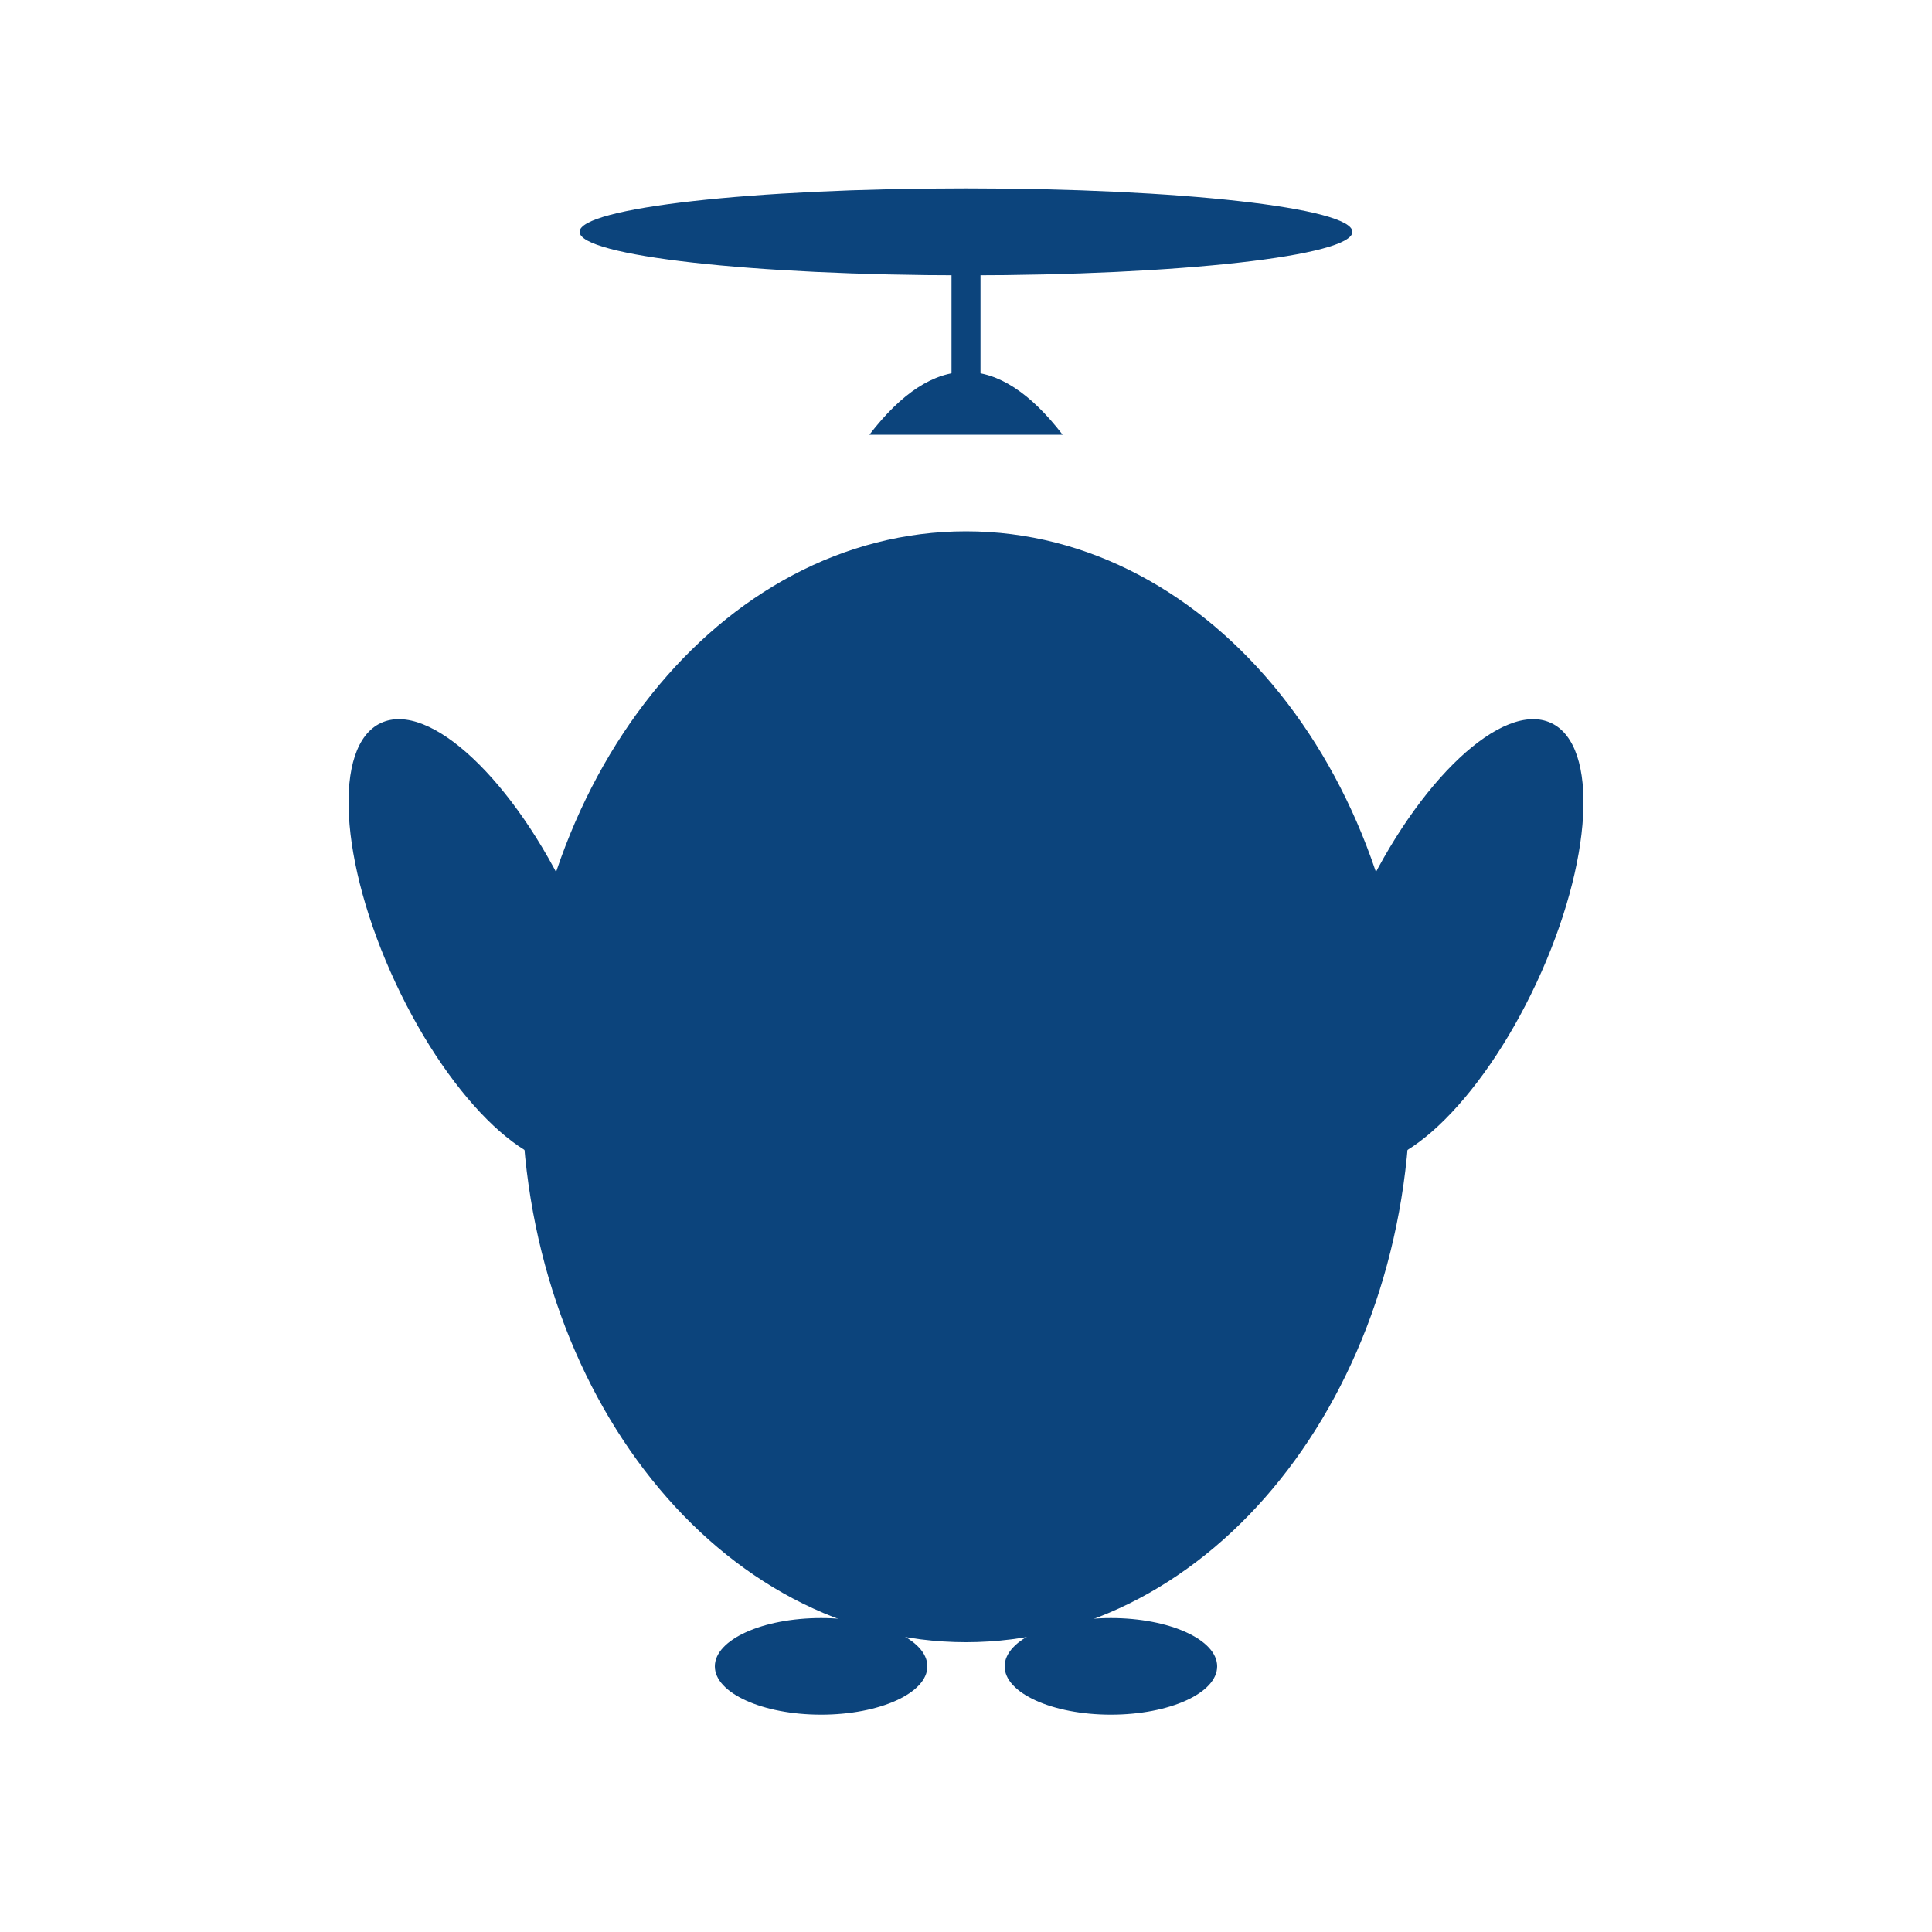
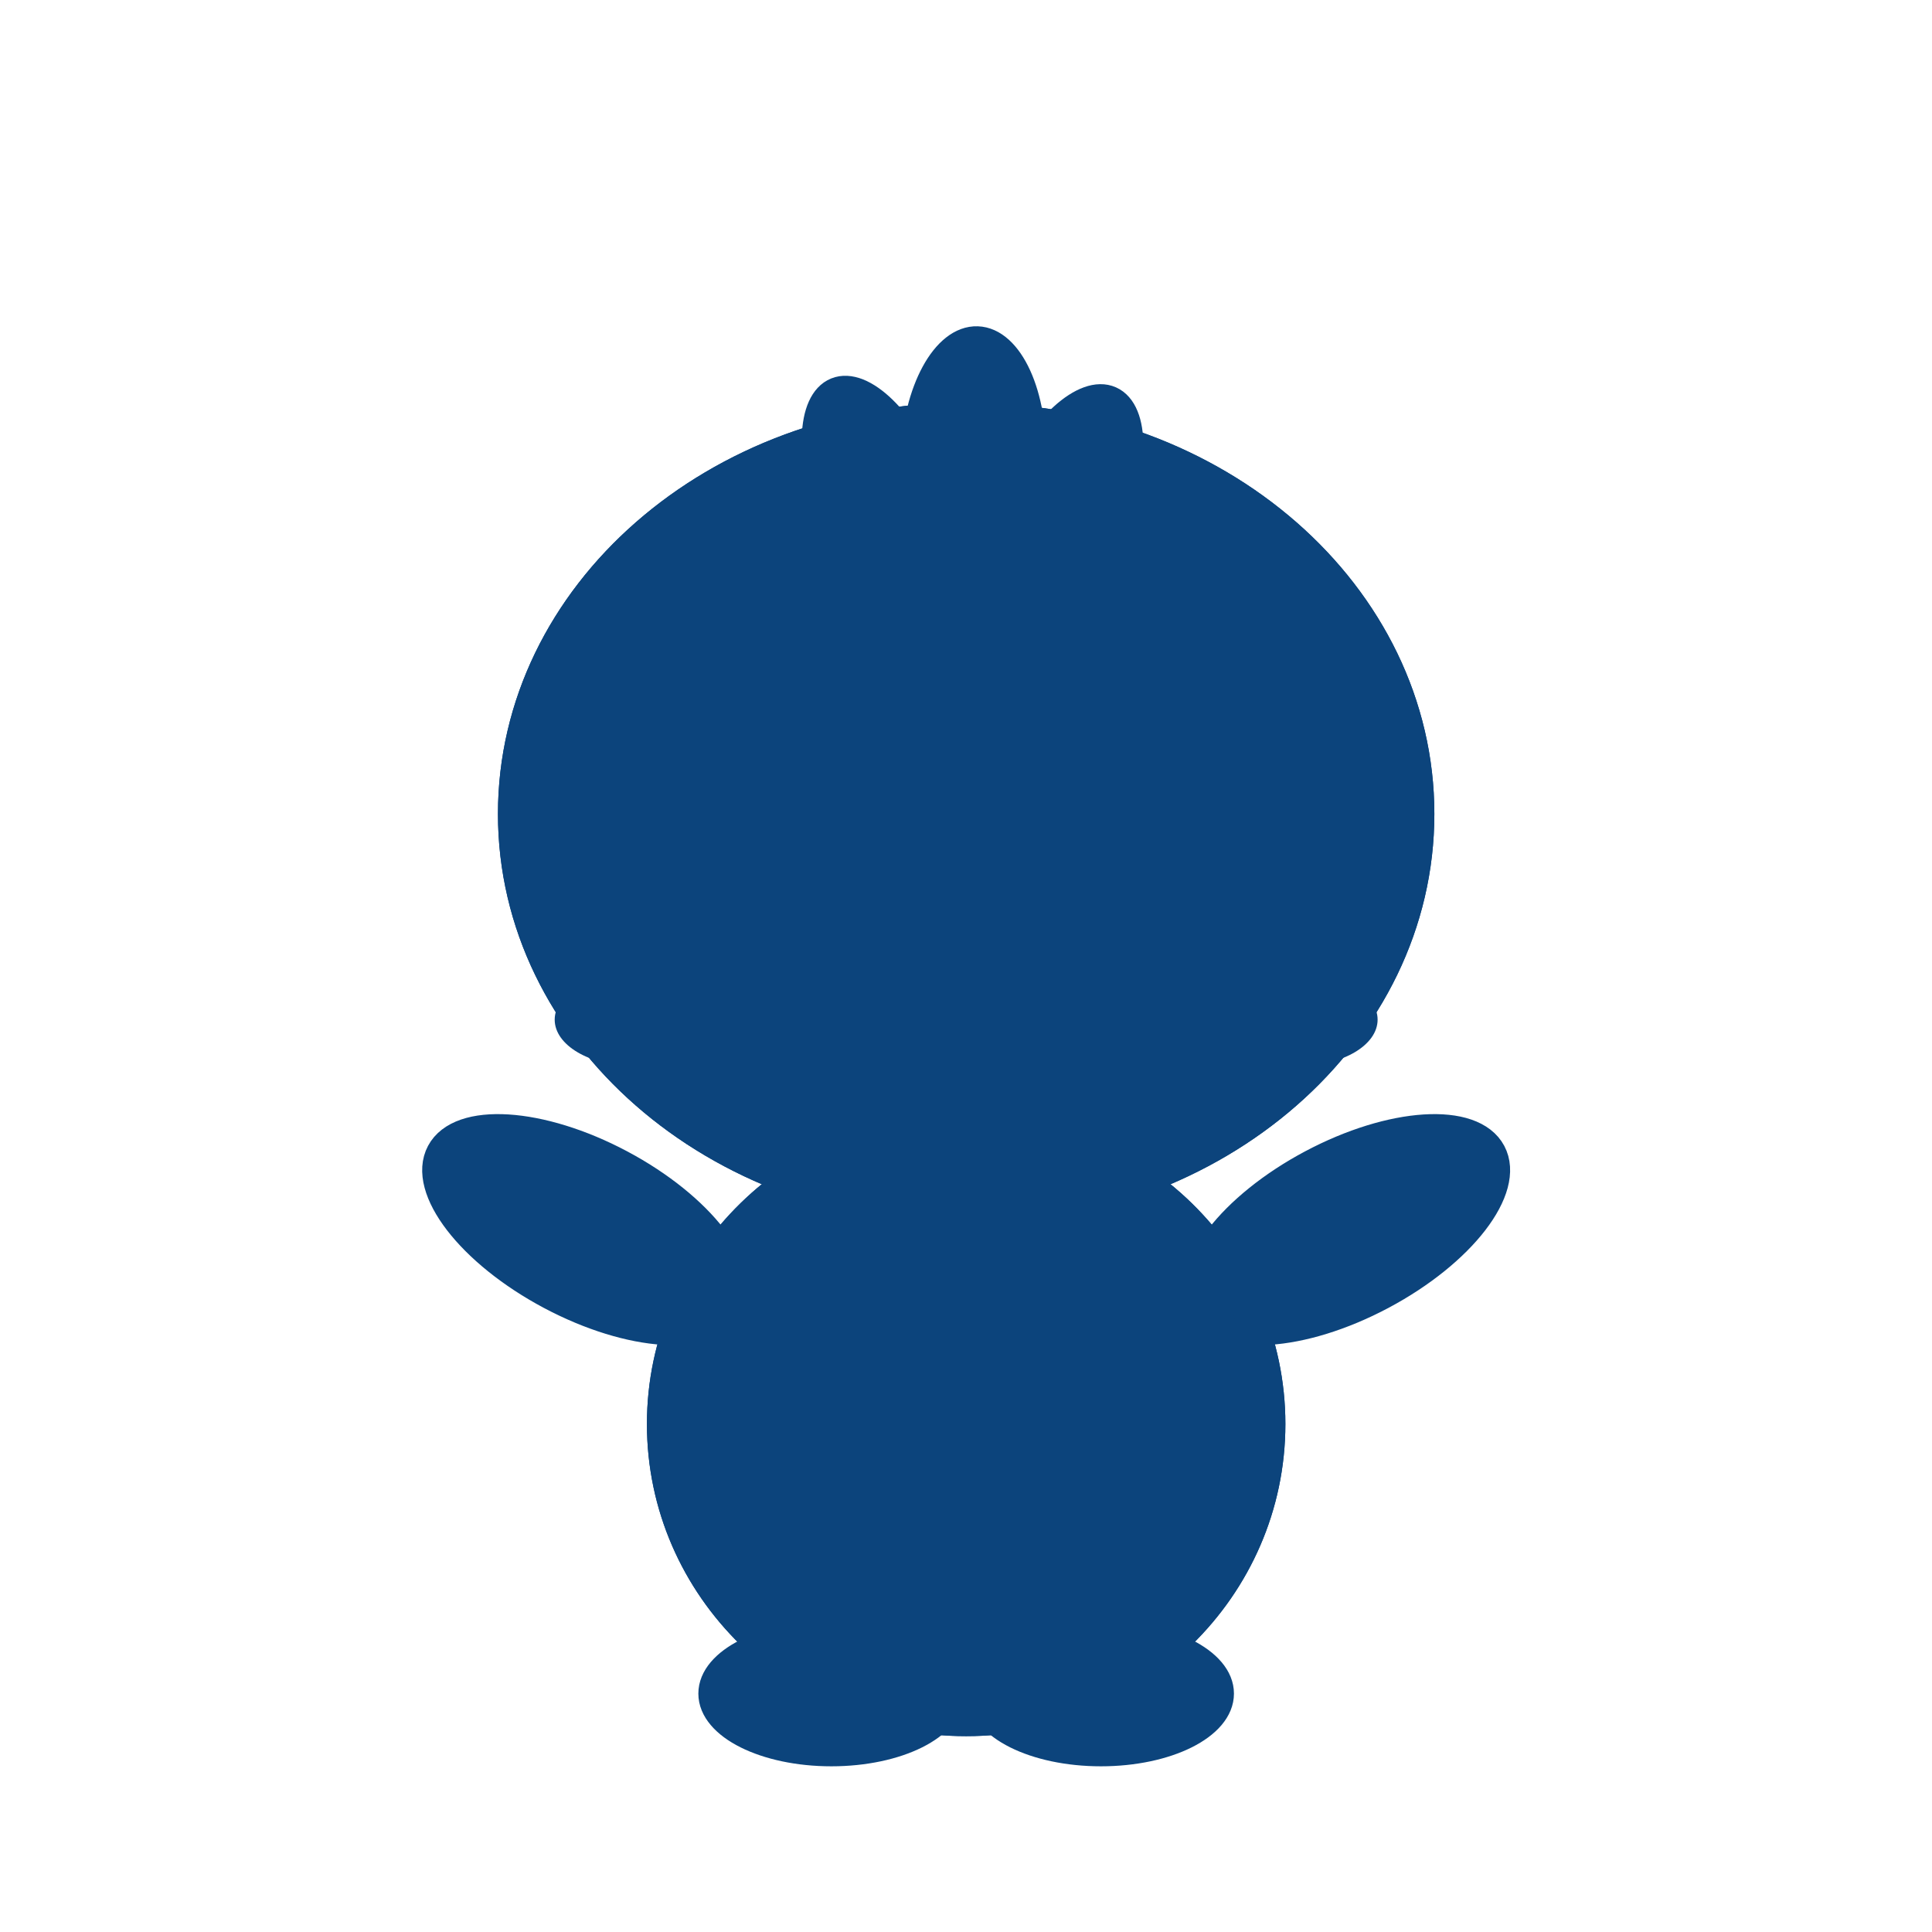
- <svg xmlns="http://www.w3.org/2000/svg" viewBox="0 0 400 400" fill="none">
-   <ellipse cx="200" cy="48" rx="80" ry="9" fill="#0C447C" />
-   <line x1="200" y1="48" x2="200" y2="78" stroke="#0C447C" stroke-width="6" />
-   <ellipse cx="200" cy="225" rx="92" ry="115" fill="#0C447C" />
-   <path d="M180 90 Q200 64 220 90 Z" fill="#0C447C" />
-   <ellipse cx="100" cy="195" rx="20" ry="50" fill="#0C447C" transform="rotate(-25 100 195)" />
-   <ellipse cx="300" cy="195" rx="20" ry="50" fill="#0C447C" transform="rotate(25 300 195)" />
-   <path d="M188 175 L212 175 L200 195 Z" fill="#0C447C" />
-   <ellipse cx="170" cy="345" rx="22" ry="10" fill="#0C447C" />
-   <ellipse cx="230" cy="345" rx="22" ry="10" fill="#0C447C" />
+ <svg xmlns="http://www.w3.org/2000/svg" viewBox="0 0 512 512" fill="none">
+   <g transform="translate(15.4 27.7) scale(0.94)">
+     <clipPath id="c1">
+       <ellipse cx="218" cy="448" rx="34" ry="17" />
+     </clipPath>
+     <ellipse cx="218" cy="448" rx="34" ry="17" fill="#0C447C" />
+     <g clip-path="url(#c1)">
+       <g transform="translate(-4 -5)">
+         <ellipse cx="218" cy="448" rx="34" ry="17" fill="#0C447C" />
+       </g>
+     </g>
+     <ellipse cx="218" cy="448" rx="34" ry="17" fill="none" stroke="#0C447C" stroke-width="7" stroke-linecap="round" stroke-linejoin="round" />
+     <clipPath id="c2">
+       <ellipse cx="294" cy="448" rx="34" ry="17" />
+     </clipPath>
+     <ellipse cx="294" cy="448" rx="34" ry="17" fill="#0C447C" />
+     <g clip-path="url(#c2)">
+       <g transform="translate(-4 -5)">
+         <ellipse cx="294" cy="448" rx="34" ry="17" fill="#0C447C" />
+       </g>
+     </g>
+     <ellipse cx="294" cy="448" rx="34" ry="17" fill="none" stroke="#0C447C" stroke-width="7" stroke-linecap="round" stroke-linejoin="round" />
+     <clipPath id="c3">
+       <ellipse cx="148.7" cy="317.2" rx="21" ry="46.3" transform="rotate(118 148.7 317.2)" />
+     </clipPath>
+     <ellipse cx="148.7" cy="317.2" rx="21" ry="46.3" transform="rotate(118 148.7 317.2)" fill="#0C447C" />
+     <g clip-path="url(#c3)">
+       <g transform="translate(-5 -6)">
+         <ellipse cx="148.7" cy="317.2" rx="21" ry="46.3" transform="rotate(118 148.7 317.2)" fill="#0C447C" />
+       </g>
+     </g>
+     <ellipse cx="148.7" cy="317.2" rx="21" ry="46.3" transform="rotate(118 148.7 317.2)" fill="none" stroke="#0C447C" stroke-width="8" stroke-linecap="round" stroke-linejoin="round" />
+     <clipPath id="c4">
+       <ellipse cx="363.3" cy="317.2" rx="21" ry="46.3" transform="rotate(-118 363.3 317.2)" />
+     </clipPath>
+     <ellipse cx="363.3" cy="317.2" rx="21" ry="46.3" transform="rotate(-118 363.3 317.2)" fill="#0C447C" />
+     <g clip-path="url(#c4)">
+       <g transform="translate(-5 -6)">
+         <ellipse cx="363.3" cy="317.2" rx="21" ry="46.3" transform="rotate(-118 363.3 317.2)" fill="#0C447C" />
+       </g>
+     </g>
+     <ellipse cx="363.3" cy="317.2" rx="21" ry="46.3" transform="rotate(-118 363.3 317.2)" fill="none" stroke="#0C447C" stroke-width="8" stroke-linecap="round" stroke-linejoin="round" />
+     <clipPath id="c5">
+       <ellipse cx="256" cy="372" rx="86" ry="84" />
+     </clipPath>
+     <ellipse cx="256" cy="372" rx="86" ry="84" fill="#0C447C" />
+     <g clip-path="url(#c5)">
+       <g transform="translate(-8 -10)">
+         <ellipse cx="256" cy="372" rx="86" ry="84" fill="#0C447C" />
+       </g>
+     </g>
+     <ellipse cx="256" cy="372" rx="86" ry="84" fill="none" stroke="#0C447C" stroke-width="8" stroke-linecap="round" stroke-linejoin="round" />
+     <clipPath id="c6">
+       <ellipse cx="256" cy="372" rx="86" ry="84" />
+     </clipPath>
+     <g clip-path="url(#c6)">
+       <ellipse cx="256" cy="392" rx="62" ry="70" fill="#0C447C" />
+       <ellipse cx="251" cy="386" rx="62" ry="70" fill="#0C447C" />
+     </g>
+     <ellipse cx="256" cy="372" rx="86" ry="84" fill="none" stroke="#0C447C" stroke-width="8" stroke-linecap="round" stroke-linejoin="round" />
+     <clipPath id="c7">
+       <path d="M256 314 L220 296 Q214 314 220 334 Z" />
+     </clipPath>
+     <path d="M256 314 L220 296 Q214 314 220 334 Z" fill="#0C447C" />
+     <g clip-path="url(#c7)">
+       <g transform="translate(-2 -3)">
+         <path d="M256 314 L220 296 Q214 314 220 334 Z" fill="#0C447C" />
+       </g>
+     </g>
+     <path d="M256 314 L220 296 Q214 314 220 334 Z" fill="none" stroke="#0C447C" stroke-width="6" stroke-linecap="round" stroke-linejoin="round" />
+     <clipPath id="c8">
+       <path d="M256 314 L292 296 Q298 314 292 334 Z" />
+     </clipPath>
+     <path d="M256 314 L292 296 Q298 314 292 334 Z" fill="#0C447C" />
+     <g clip-path="url(#c8)">
+       <g transform="translate(-2 -3)">
+         <path d="M256 314 L292 296 Q298 314 292 334 Z" fill="#0C447C" />
+       </g>
+     </g>
+     <path d="M256 314 L292 296 Q298 314 292 334 Z" fill="none" stroke="#0C447C" stroke-width="6" stroke-linecap="round" stroke-linejoin="round" />
+     <clipPath id="c9">
+       <circle cx="256" cy="314" r="10" />
+     </clipPath>
+     <circle cx="256" cy="314" r="10" fill="#0C447C" />
+     <g clip-path="url(#c9)">
+       <g transform="translate(-2 -2)">
+         <circle cx="256" cy="314" r="10" fill="#0C447C" />
+       </g>
+     </g>
+     <circle cx="256" cy="314" r="10" fill="none" stroke="#0C447C" stroke-width="6" stroke-linecap="round" stroke-linejoin="round" />
+     <clipPath id="c10">
+       <ellipse cx="232" cy="112" rx="15" ry="34" transform="rotate(-22 232 112)" />
+     </clipPath>
+     <ellipse cx="232" cy="112" rx="15" ry="34" transform="rotate(-22 232 112)" fill="#0C447C" />
+     <g clip-path="url(#c10)">
+       <g transform="translate(-3 -4)">
+         <ellipse cx="232" cy="112" rx="15" ry="34" transform="rotate(-22 232 112)" fill="#0C447C" />
+       </g>
+     </g>
+     <ellipse cx="232" cy="112" rx="15" ry="34" transform="rotate(-22 232 112)" fill="none" stroke="#0C447C" stroke-width="7" stroke-linecap="round" stroke-linejoin="round" />
+     <clipPath id="c11">
+       <ellipse cx="258" cy="100" rx="17" ry="34" transform="rotate(2 258 100)" />
+     </clipPath>
+     <ellipse cx="258" cy="100" rx="17" ry="34" transform="rotate(2 258 100)" fill="#0C447C" />
+     <g clip-path="url(#c11)">
+       <g transform="translate(-3 -4)">
+         <ellipse cx="258" cy="100" rx="17" ry="34" transform="rotate(2 258 100)" fill="#0C447C" />
+       </g>
+     </g>
+     <ellipse cx="258" cy="100" rx="17" ry="34" transform="rotate(2 258 100)" fill="none" stroke="#0C447C" stroke-width="7" stroke-linecap="round" stroke-linejoin="round" />
+     <clipPath id="c12">
+       <ellipse cx="283" cy="114" rx="15" ry="34" transform="rotate(24 283 114)" />
+     </clipPath>
+     <ellipse cx="283" cy="114" rx="15" ry="34" transform="rotate(24 283 114)" fill="#0C447C" />
+     <g clip-path="url(#c12)">
+       <g transform="translate(-3 -4)">
+         <ellipse cx="283" cy="114" rx="15" ry="34" transform="rotate(24 283 114)" fill="#0C447C" />
+       </g>
+     </g>
+     <ellipse cx="283" cy="114" rx="15" ry="34" transform="rotate(24 283 114)" fill="none" stroke="#0C447C" stroke-width="7" stroke-linecap="round" stroke-linejoin="round" />
+     <clipPath id="c13">
+       <ellipse cx="256" cy="200" rx="128" ry="112" />
+     </clipPath>
+     <ellipse cx="256" cy="200" rx="128" ry="112" fill="#0C447C" />
+     <g clip-path="url(#c13)">
+       <g transform="translate(-10 -12)">
+         <ellipse cx="256" cy="200" rx="128" ry="112" fill="#0C447C" />
+       </g>
+     </g>
+     <ellipse cx="256" cy="200" rx="128" ry="112" fill="none" stroke="#0C447C" stroke-width="8" stroke-linecap="round" stroke-linejoin="round" />
+     <clipPath id="c14">
+       <ellipse cx="256" cy="200" rx="128" ry="112" />
+     </clipPath>
+     <g clip-path="url(#c14)">
+       <ellipse cx="206" cy="216" rx="64" ry="72" fill="#0C447C" />
+       <ellipse cx="306" cy="216" rx="64" ry="72" fill="#0C447C" />
+       <ellipse cx="256" cy="270" rx="92" ry="60" fill="#0C447C" />
+       <ellipse cx="202" cy="212" rx="64" ry="72" fill="#0C447C" />
+       <ellipse cx="302" cy="212" rx="64" ry="72" fill="#0C447C" />
+       <ellipse cx="252" cy="266" rx="92" ry="60" fill="#0C447C" />
+     </g>
+     <ellipse cx="256" cy="200" rx="128" ry="112" fill="none" stroke="#0C447C" stroke-width="8" stroke-linecap="round" stroke-linejoin="round" />
+     <ellipse cx="174" cy="136" rx="28" ry="13" transform="rotate(-28 174 136)" fill="#0C447C" />
+     <ellipse cx="204" cy="214" rx="28" ry="35" fill="#0C447C" />
+     <clipPath id="c15">
+       <ellipse cx="204" cy="214" rx="28" ry="35" />
+     </clipPath>
+     <g clip-path="url(#c15)">
+       <ellipse cx="204" cy="213.3" rx="21.8" ry="28.7" fill="#0C447C" />
+       <ellipse cx="204" cy="228.7" rx="14.6" ry="11.2" fill="#0C447C" />
+       <circle cx="196.4" cy="200.7" r="8.1" fill="#0C447C" />
+       <circle cx="212.4" cy="224.5" r="3.9" fill="#0C447C" />
+     </g>
+     <ellipse cx="204" cy="214" rx="28" ry="35" fill="none" stroke="#0C447C" stroke-width="6" stroke-linecap="round" stroke-linejoin="round" />
+     <ellipse cx="308" cy="214" rx="28" ry="35" fill="#0C447C" />
+     <clipPath id="c16">
+       <ellipse cx="308" cy="214" rx="28" ry="35" />
+     </clipPath>
+     <g clip-path="url(#c16)">
+       <ellipse cx="308" cy="213.3" rx="21.8" ry="28.7" fill="#0C447C" />
+       <ellipse cx="308" cy="228.7" rx="14.6" ry="11.2" fill="#0C447C" />
+       <circle cx="300.4" cy="200.7" r="8.1" fill="#0C447C" />
+       <circle cx="316.4" cy="224.5" r="3.9" fill="#0C447C" />
+     </g>
+     <ellipse cx="308" cy="214" rx="28" ry="35" fill="none" stroke="#0C447C" stroke-width="6" stroke-linecap="round" stroke-linejoin="round" />
+     <ellipse cx="162" cy="258" rx="22" ry="13" fill="#0C447C" />
+     <ellipse cx="350" cy="258" rx="22" ry="13" fill="#0C447C" />
+     <path d="M236 262 Q256 306.2 276 262 Q256 256 236 262 Z" fill="#0C447C" />
+     <clipPath id="c17">
+       <path d="M236 262 Q256 306.2 276 262 Q256 256 236 262 Z" />
+     </clipPath>
+     <g clip-path="url(#c17)">
+       <ellipse cx="256" cy="285.4" rx="12" ry="9" fill="#0C447C" />
+     </g>
+     <path d="M236 262 Q256 306.2 276 262 Q256 256 236 262 Z" fill="none" stroke="#0C447C" stroke-width="6" stroke-linecap="round" stroke-linejoin="round" />
+     <clipPath id="c18">
+       <path d="M230 262 Q256 236 282 262 Q256 272 230 262 Z" />
+     </clipPath>
+     <path d="M230 262 Q256 236 282 262 Q256 272 230 262 Z" fill="#0C447C" />
+     <g clip-path="url(#c18)">
+       <g transform="translate(-3 -4)">
+         <path d="M230 262 Q256 236 282 262 Q256 272 230 262 Z" fill="#0C447C" />
+       </g>
+     </g>
+     <path d="M230 262 Q256 236 282 262 Q256 272 230 262 Z" fill="none" stroke="#0C447C" stroke-width="6" stroke-linecap="round" stroke-linejoin="round" />
+   </g>
</svg>
